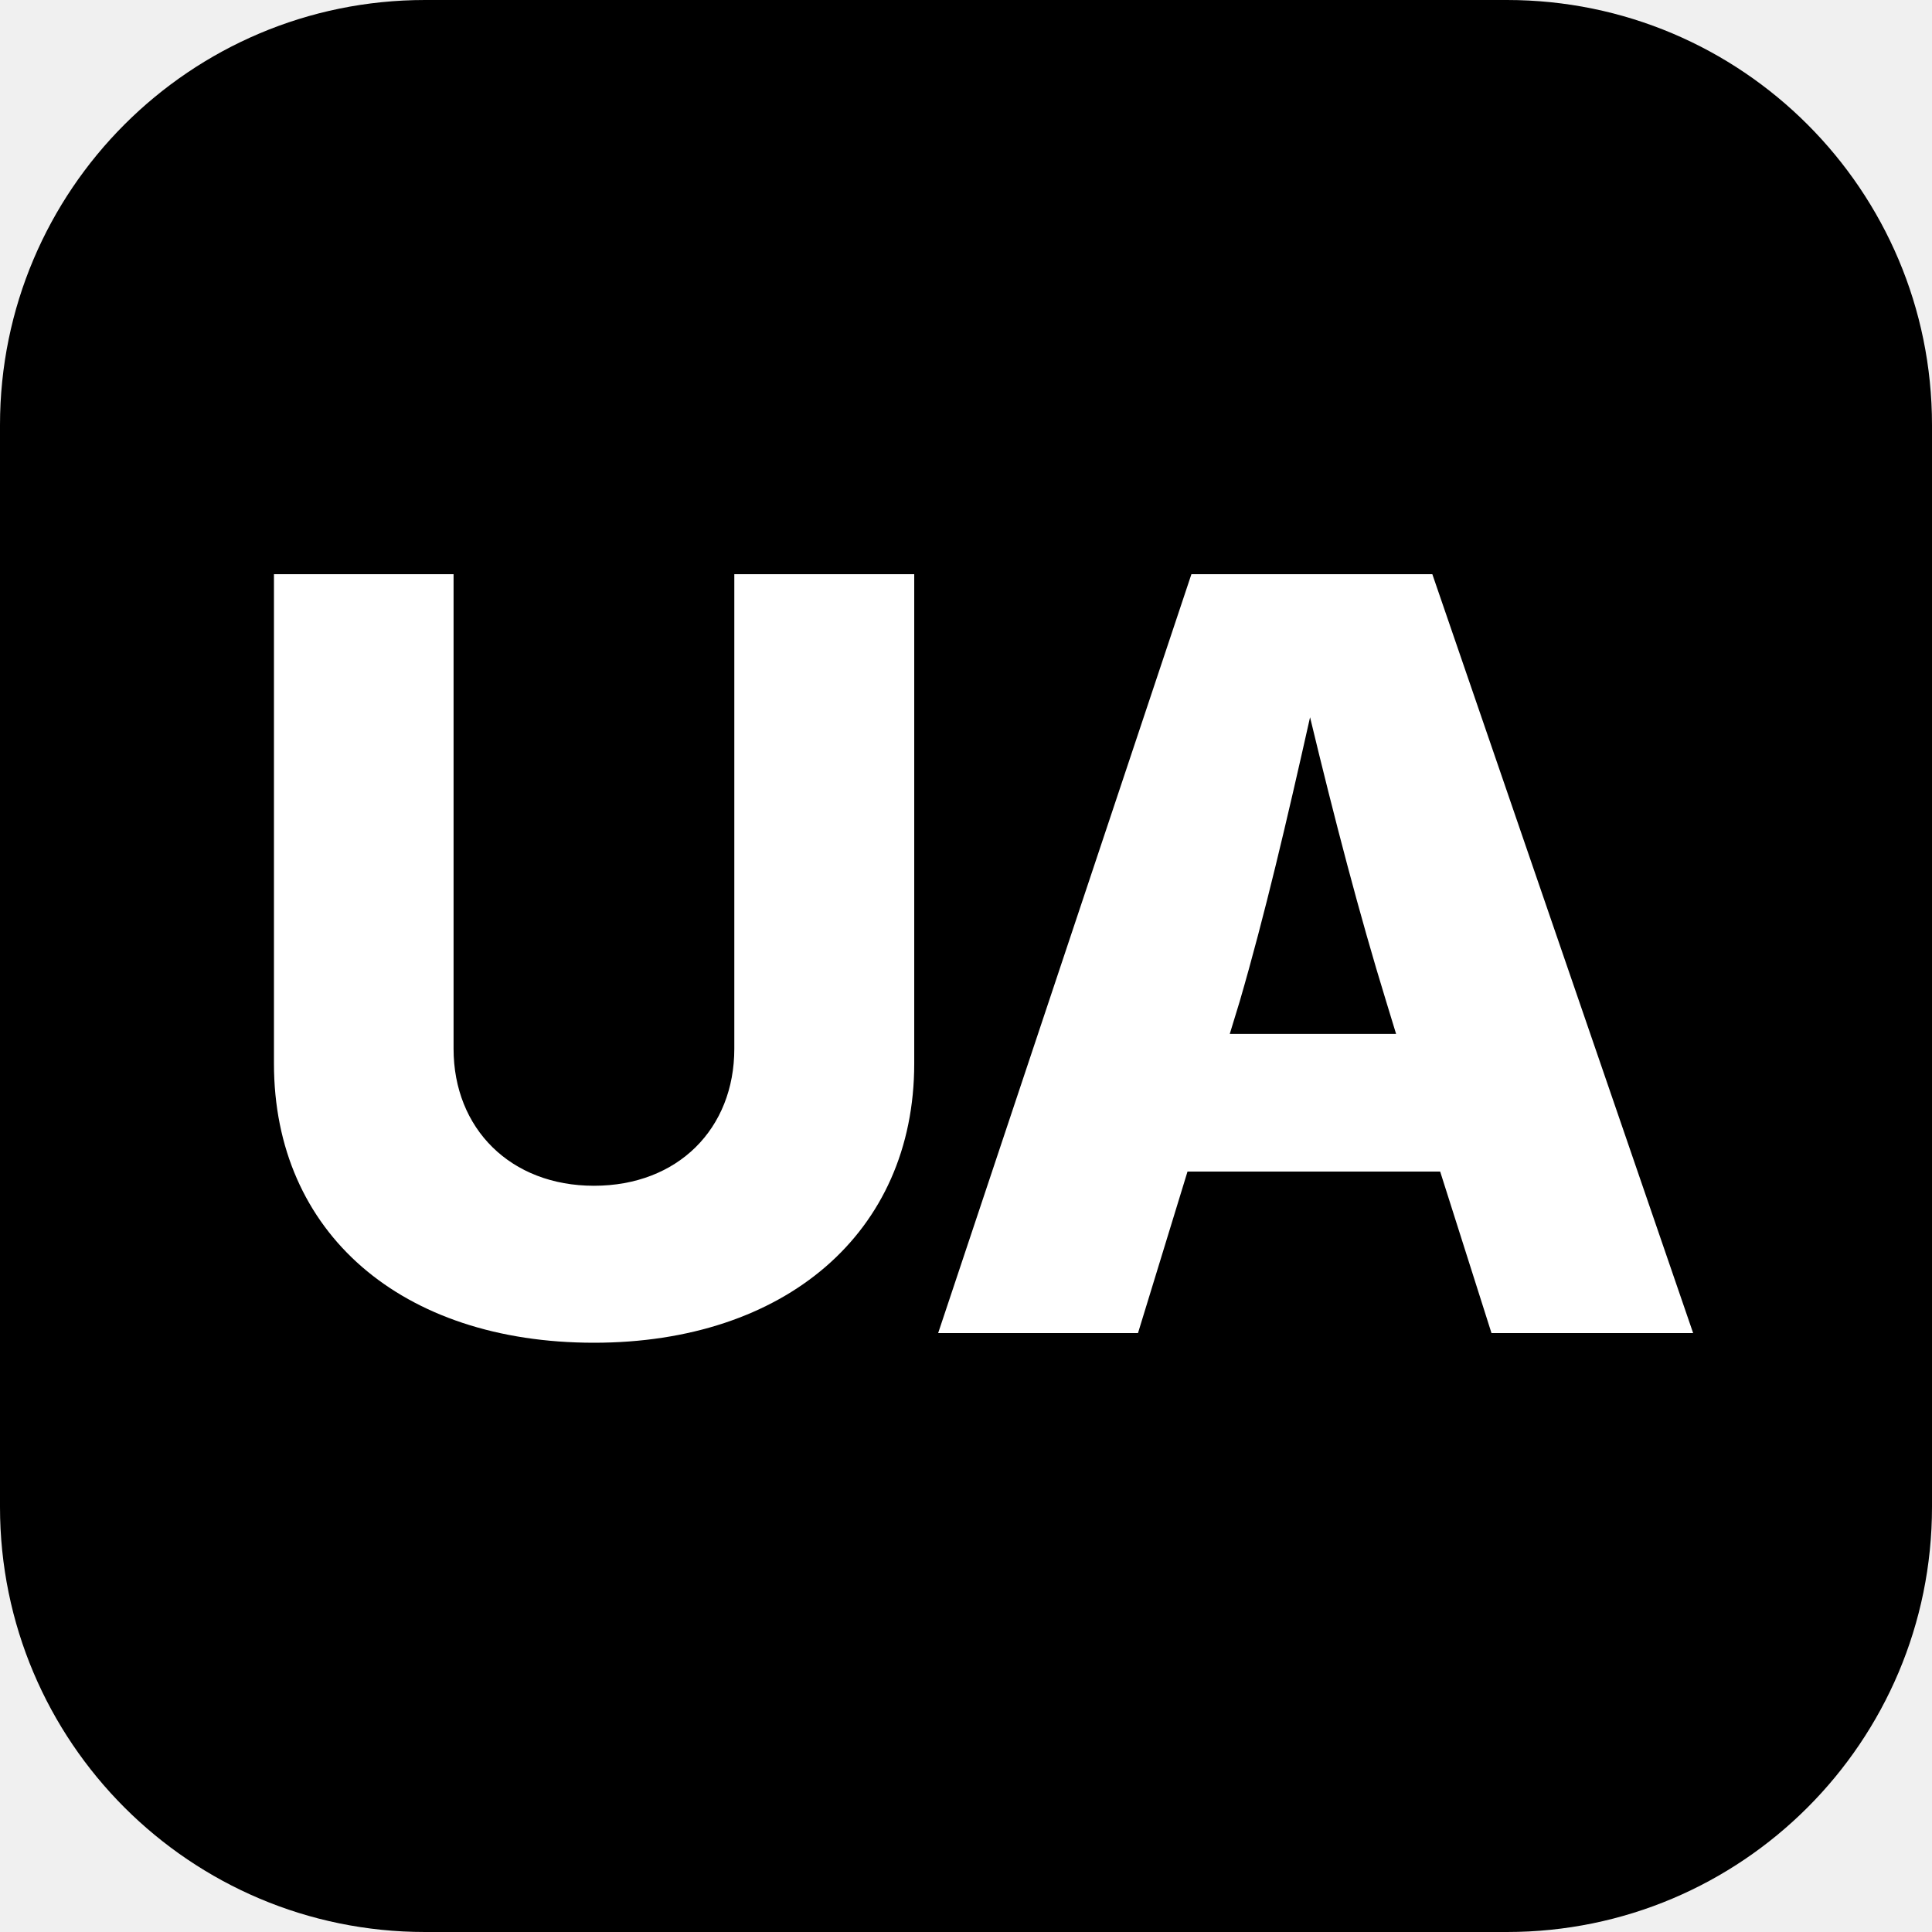
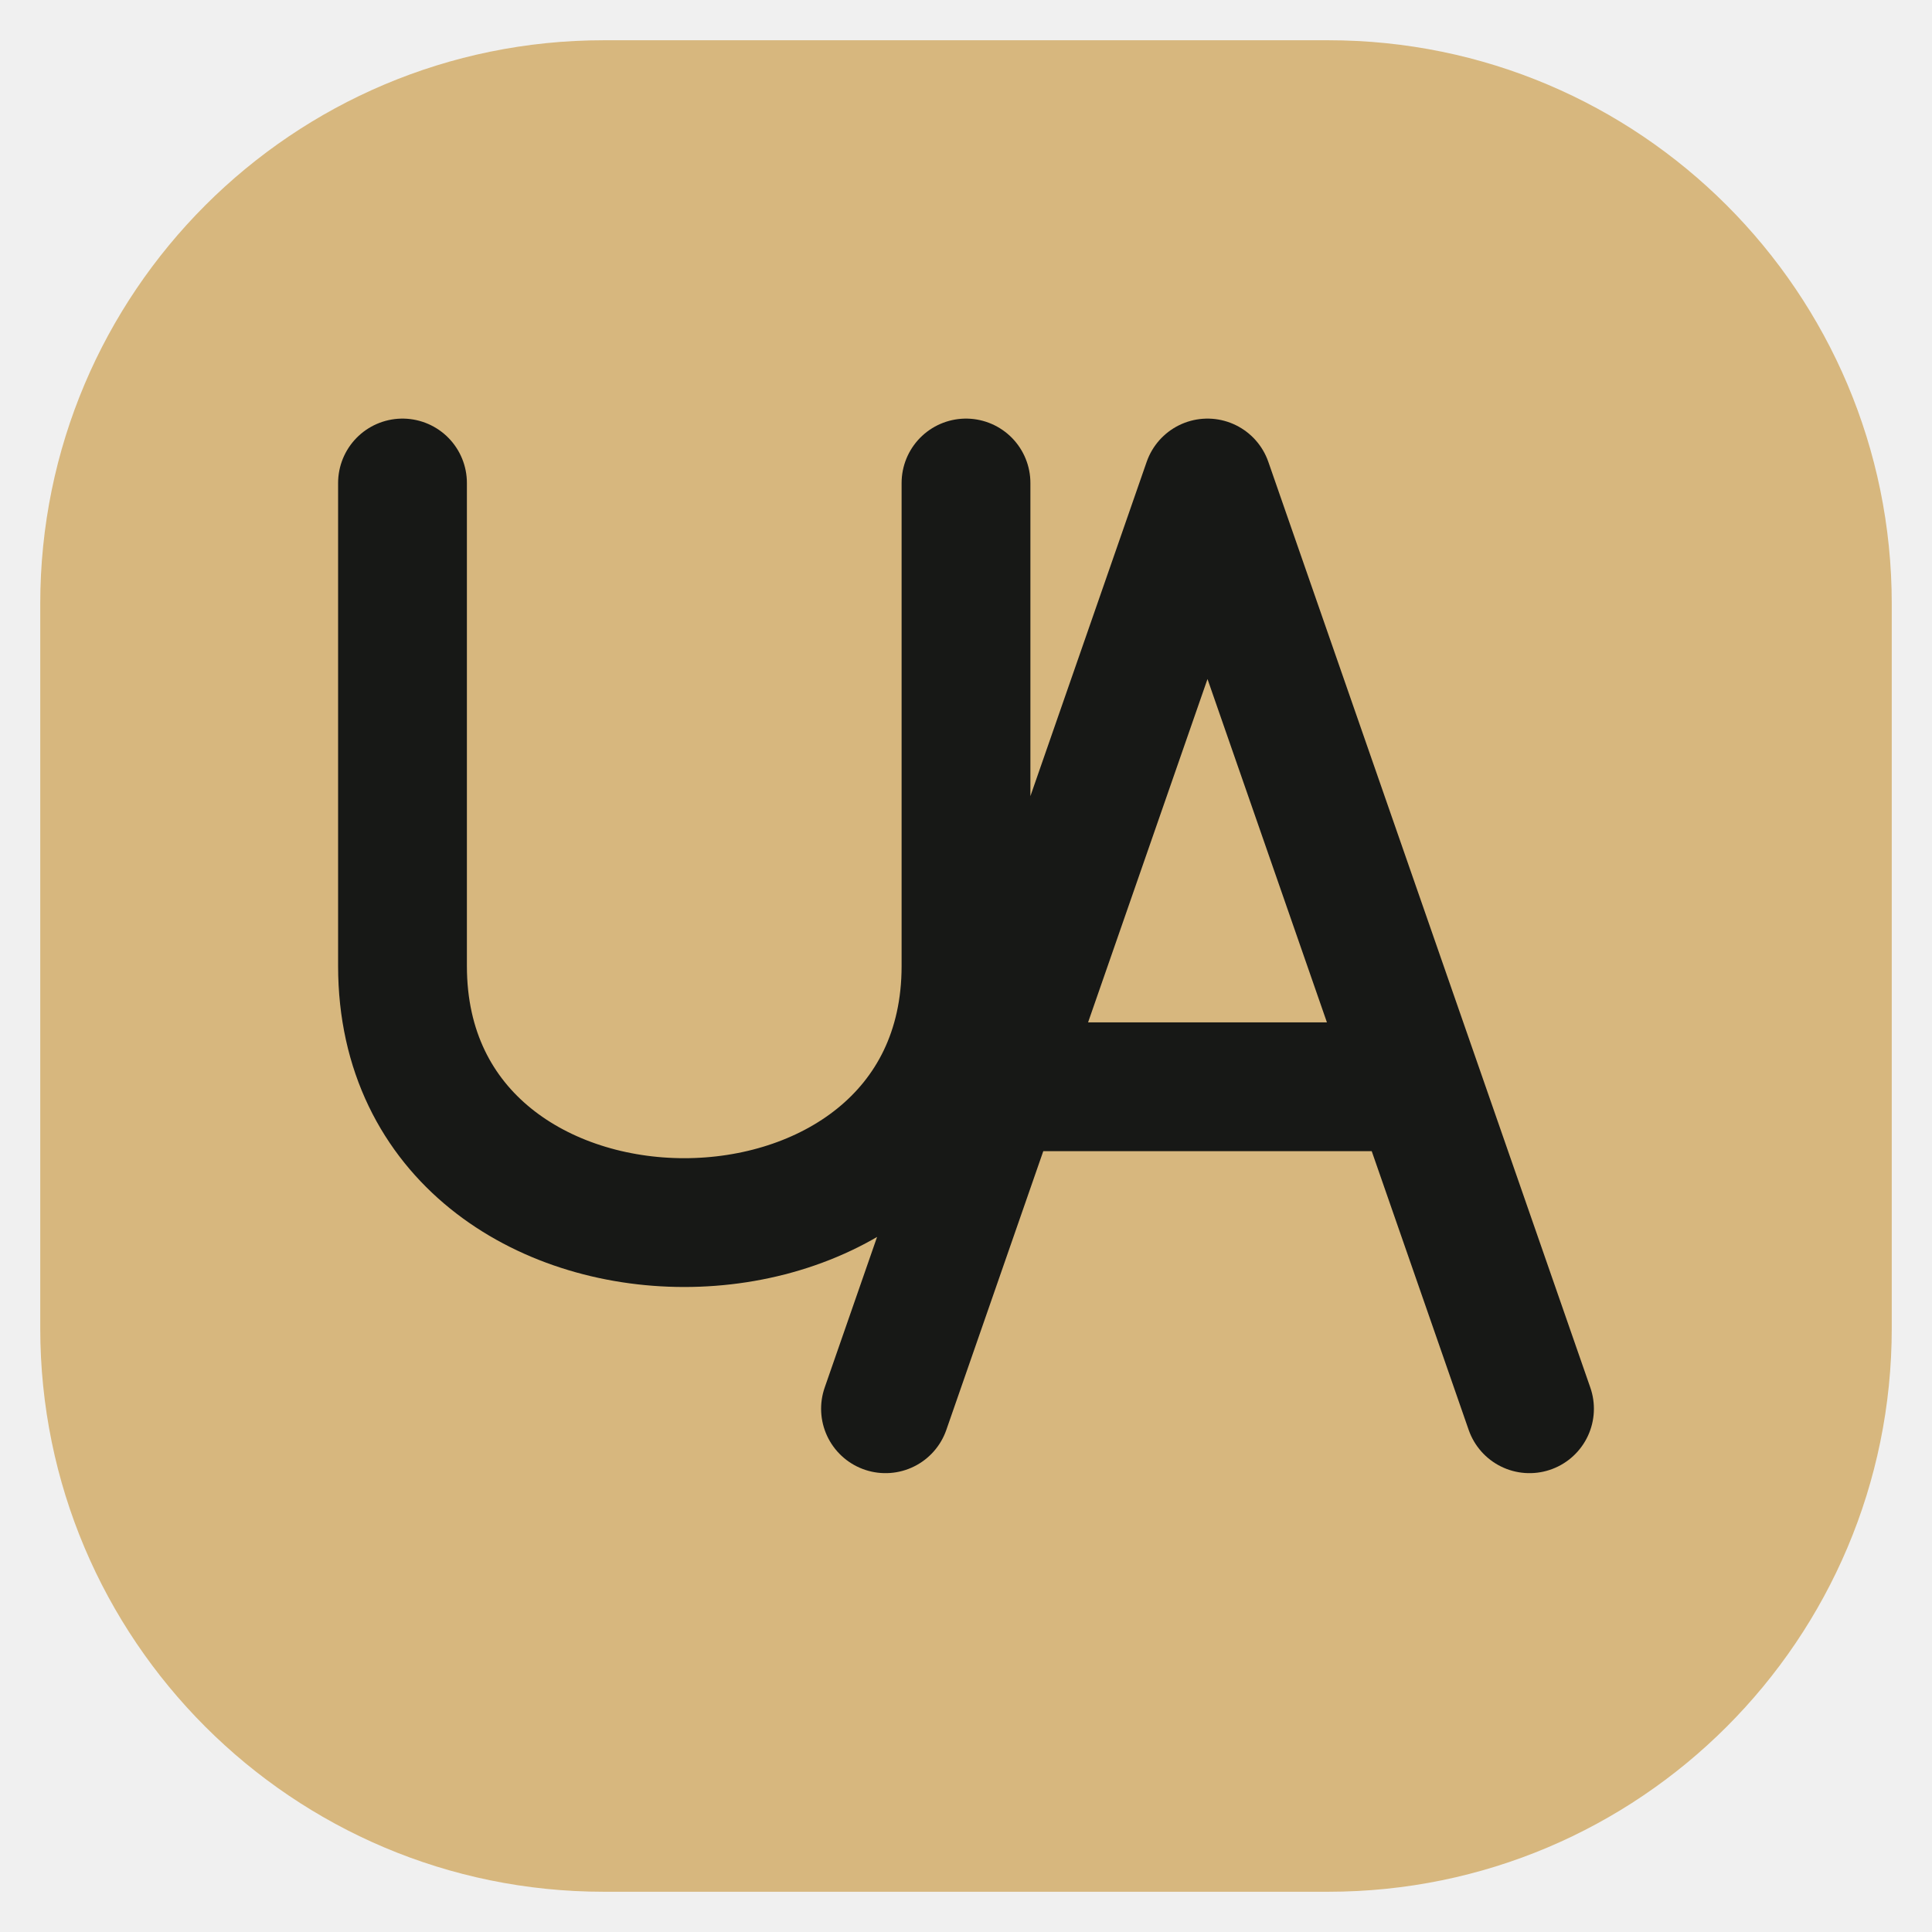
- <svg xmlns="http://www.w3.org/2000/svg" viewBox="0 0 100 100">
-   <rect width="100" height="100" rx="22" fill="#000000" />
-   <text x="50" y="69" font-family="system-ui,-apple-system,sans-serif" font-size="54" font-weight="800" fill="#ffffff" text-anchor="middle" letter-spacing="-2">UA</text>
+ <svg xmlns="http://www.w3.org/2000/svg" viewBox="0 0 48 48">
+   <rect x="1" y="1" width="46" height="46" rx="14" fill="#d7b77e" />
+   <path d="M10 12v12c0 8.5 14 8.5 14 0V12M22 35l8-23 8 23M25 27h10" fill="none" stroke="#171816" stroke-linecap="round" stroke-linejoin="round" stroke-width="3.2" />
</svg>
